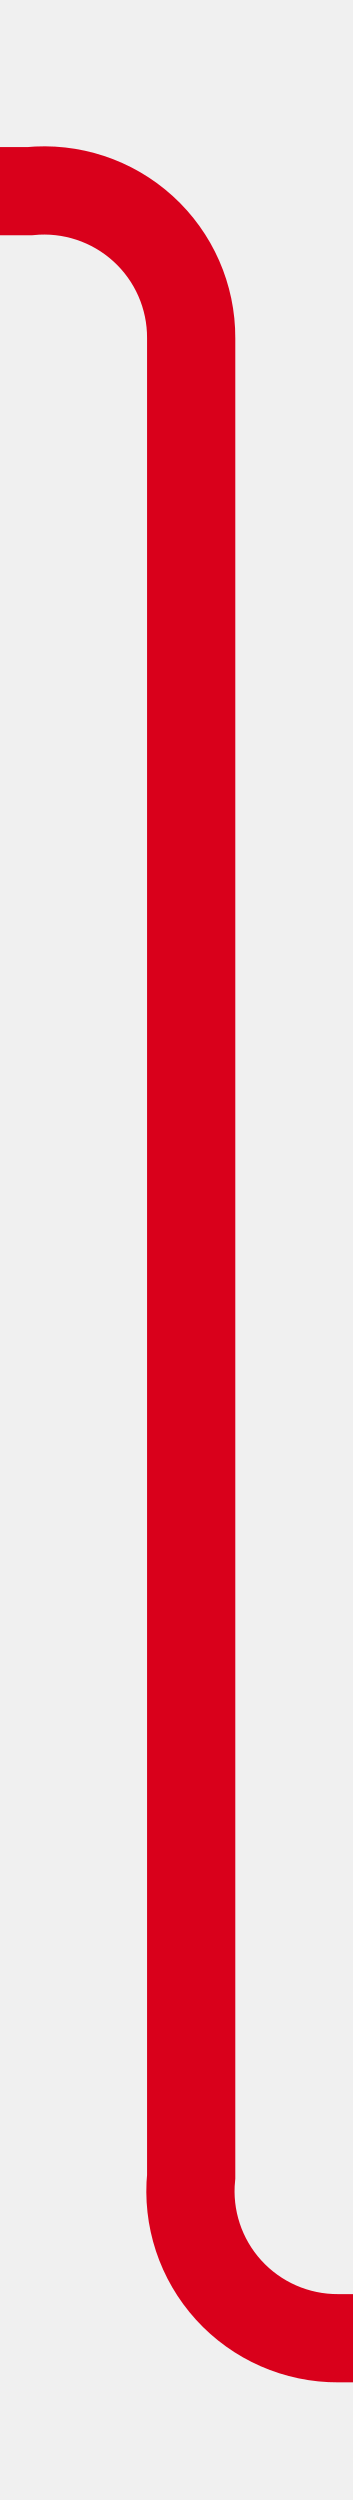
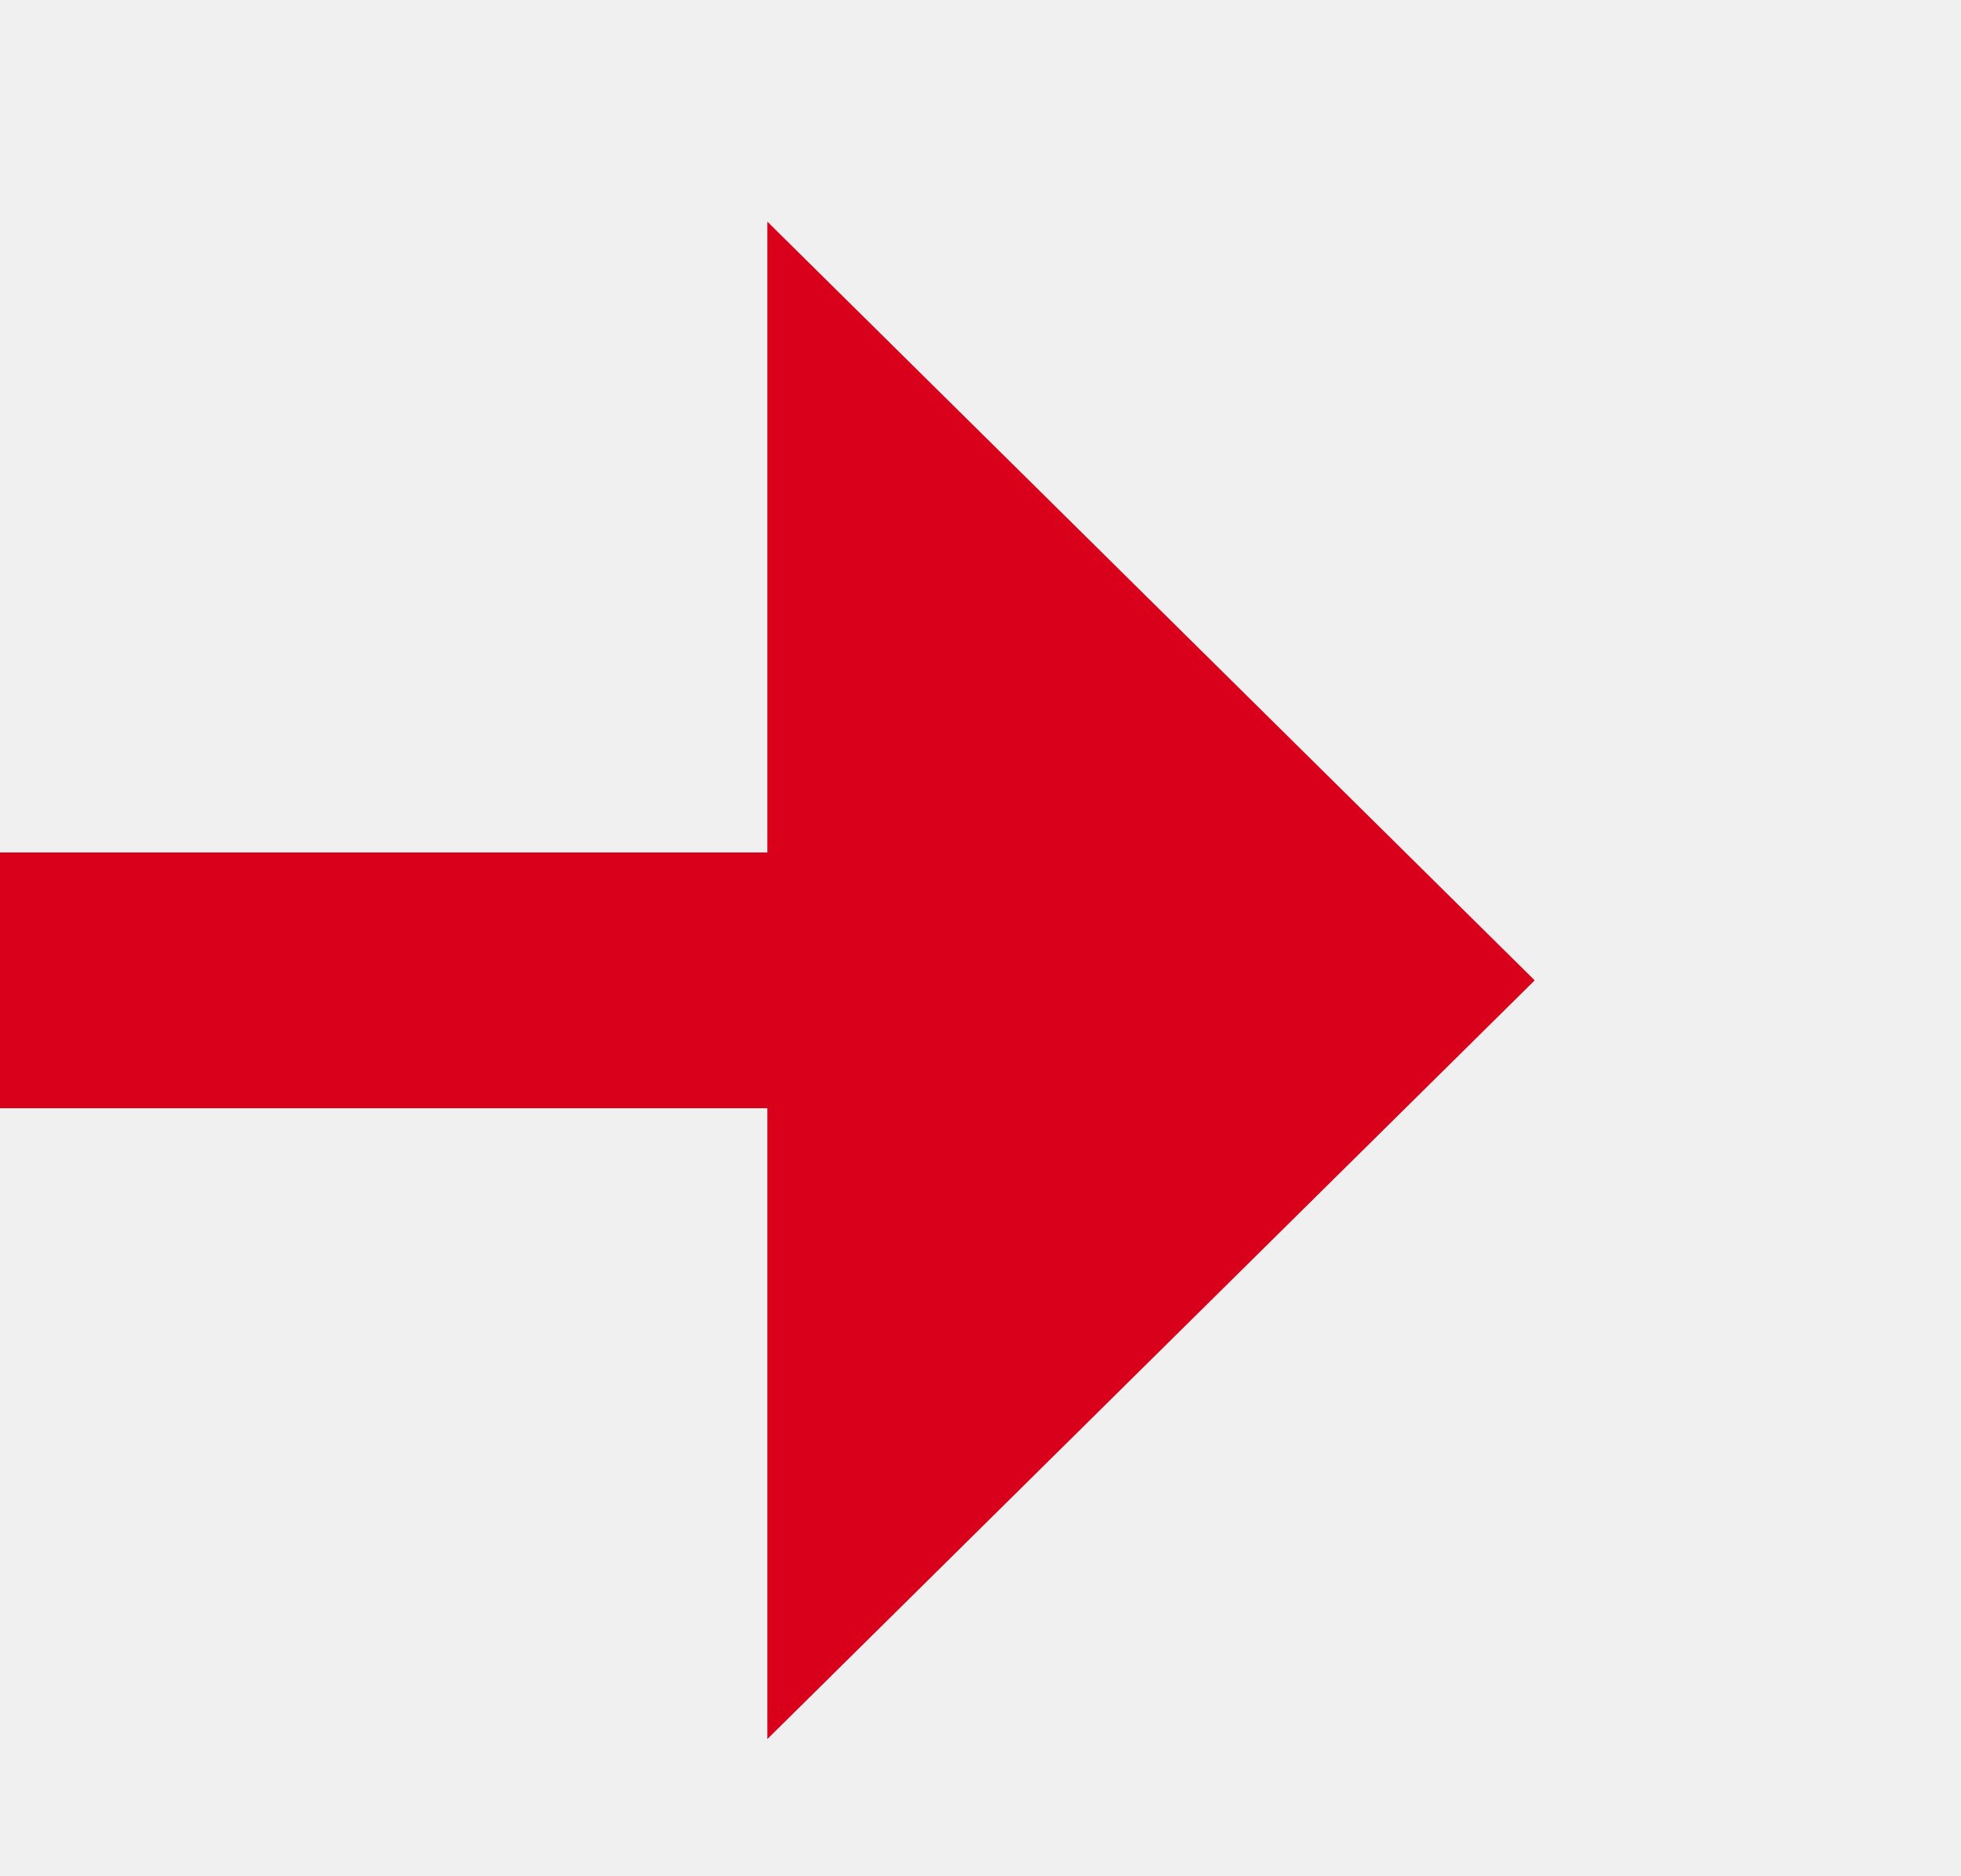
- <svg xmlns="http://www.w3.org/2000/svg" version="1.1" width="12px" height="85px" preserveAspectRatio="xMidYMin meet" viewBox="1816 1196  10 85">
-   <path d="M 1653 1202.5  L 1816 1202.5  A 5 5 0 0 1 1821.5 1207.5 L 1821.5 1270  A 5 5 0 0 0 1826.5 1275.5 L 1982 1275.5  " stroke-width="3" stroke="#d9001b" fill="none" />
-   <path d="M 1980 1284.4  L 1989 1275.5  L 1980 1266.6  L 1980 1284.4  Z " fill-rule="nonzero" fill="#d9001b" stroke="none" />
+ <svg xmlns="http://www.w3.org/2000/svg" version="1.1" width="23px" height="22px" preserveAspectRatio="xMinYMid meet" viewBox="3002 582  23 20">
+   <defs>
+     <mask fill="white" id="clip113">
+       <path d="M 2960 578  L 2994 578  L 2994 606  L 2960 606  Z M 2933 578  L 3031 578  L 3031 606  L 2933 606  Z " fill-rule="evenodd" />
+     </mask>
+   </defs>
+   <path d="M 2960 592.5  L 2933 592.5  M 2994 592.5  L 3013 592.5  " stroke-width="3" stroke="#d9001b" fill="none" />
+   <path d="M 3011 601.4  L 3020 592.5  L 3011 583.6  L 3011 601.4  Z " fill-rule="nonzero" fill="#d9001b" stroke="none" mask="url(#clip113)" />
</svg>
